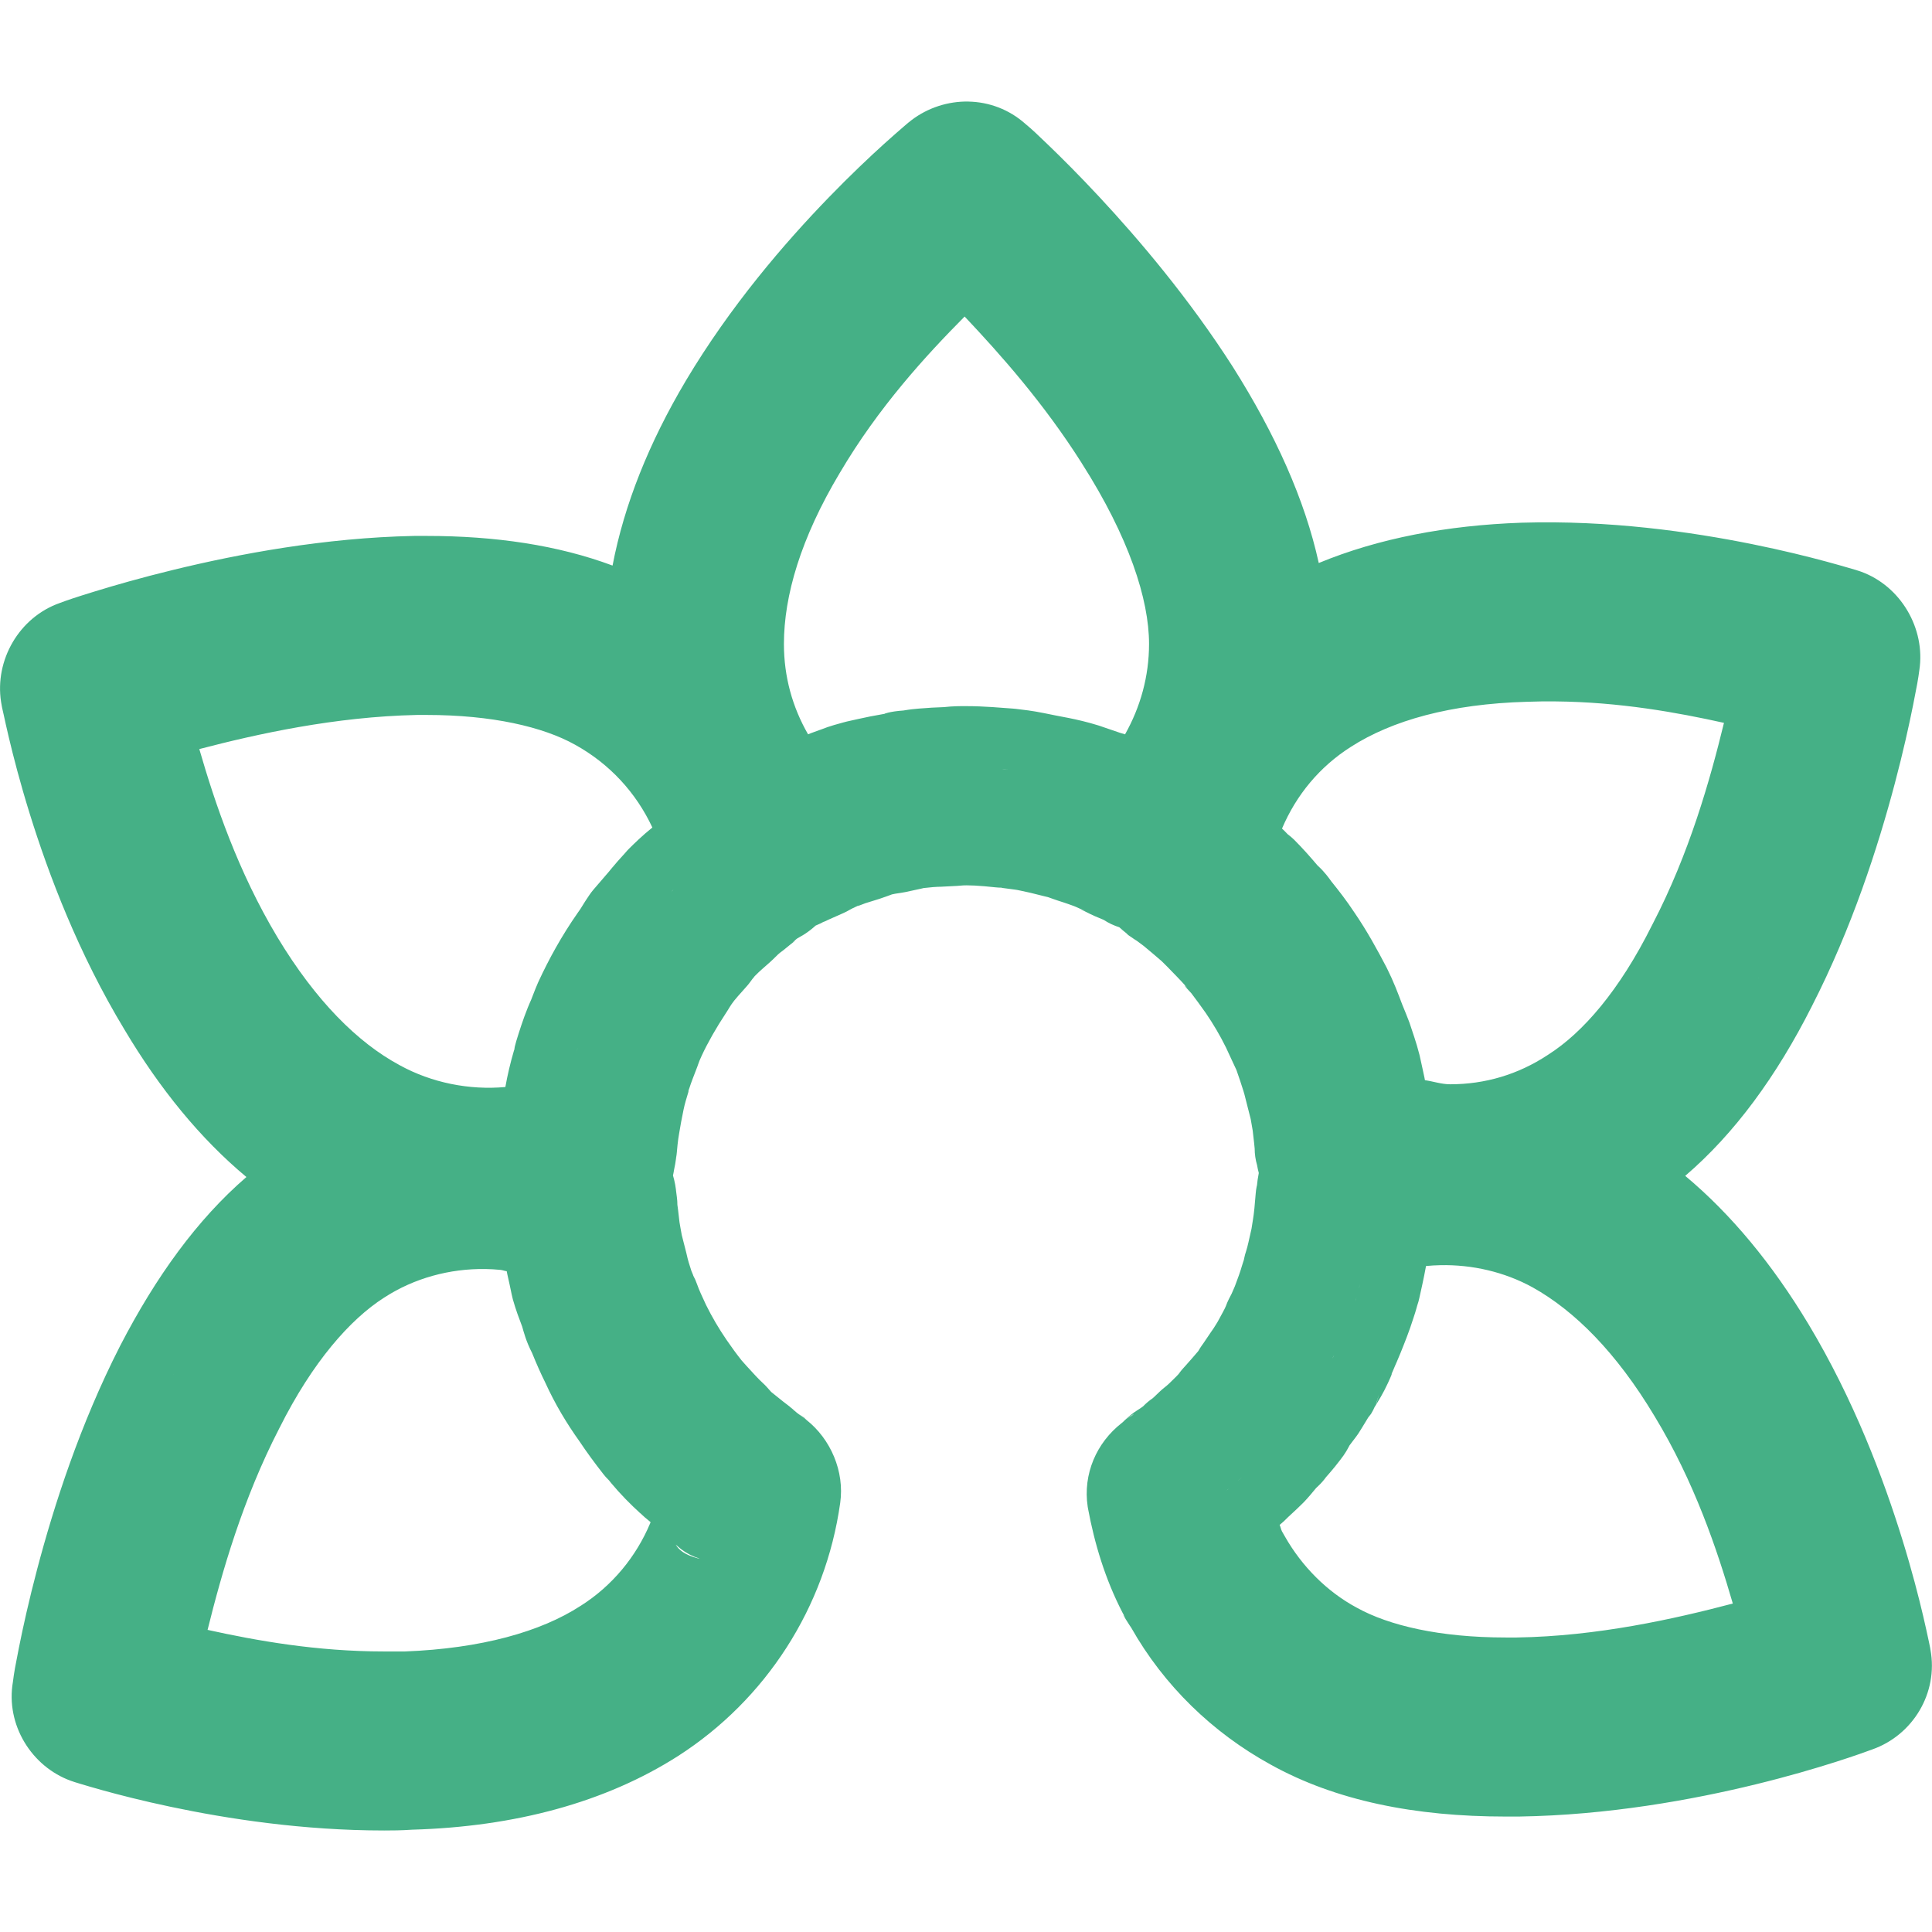
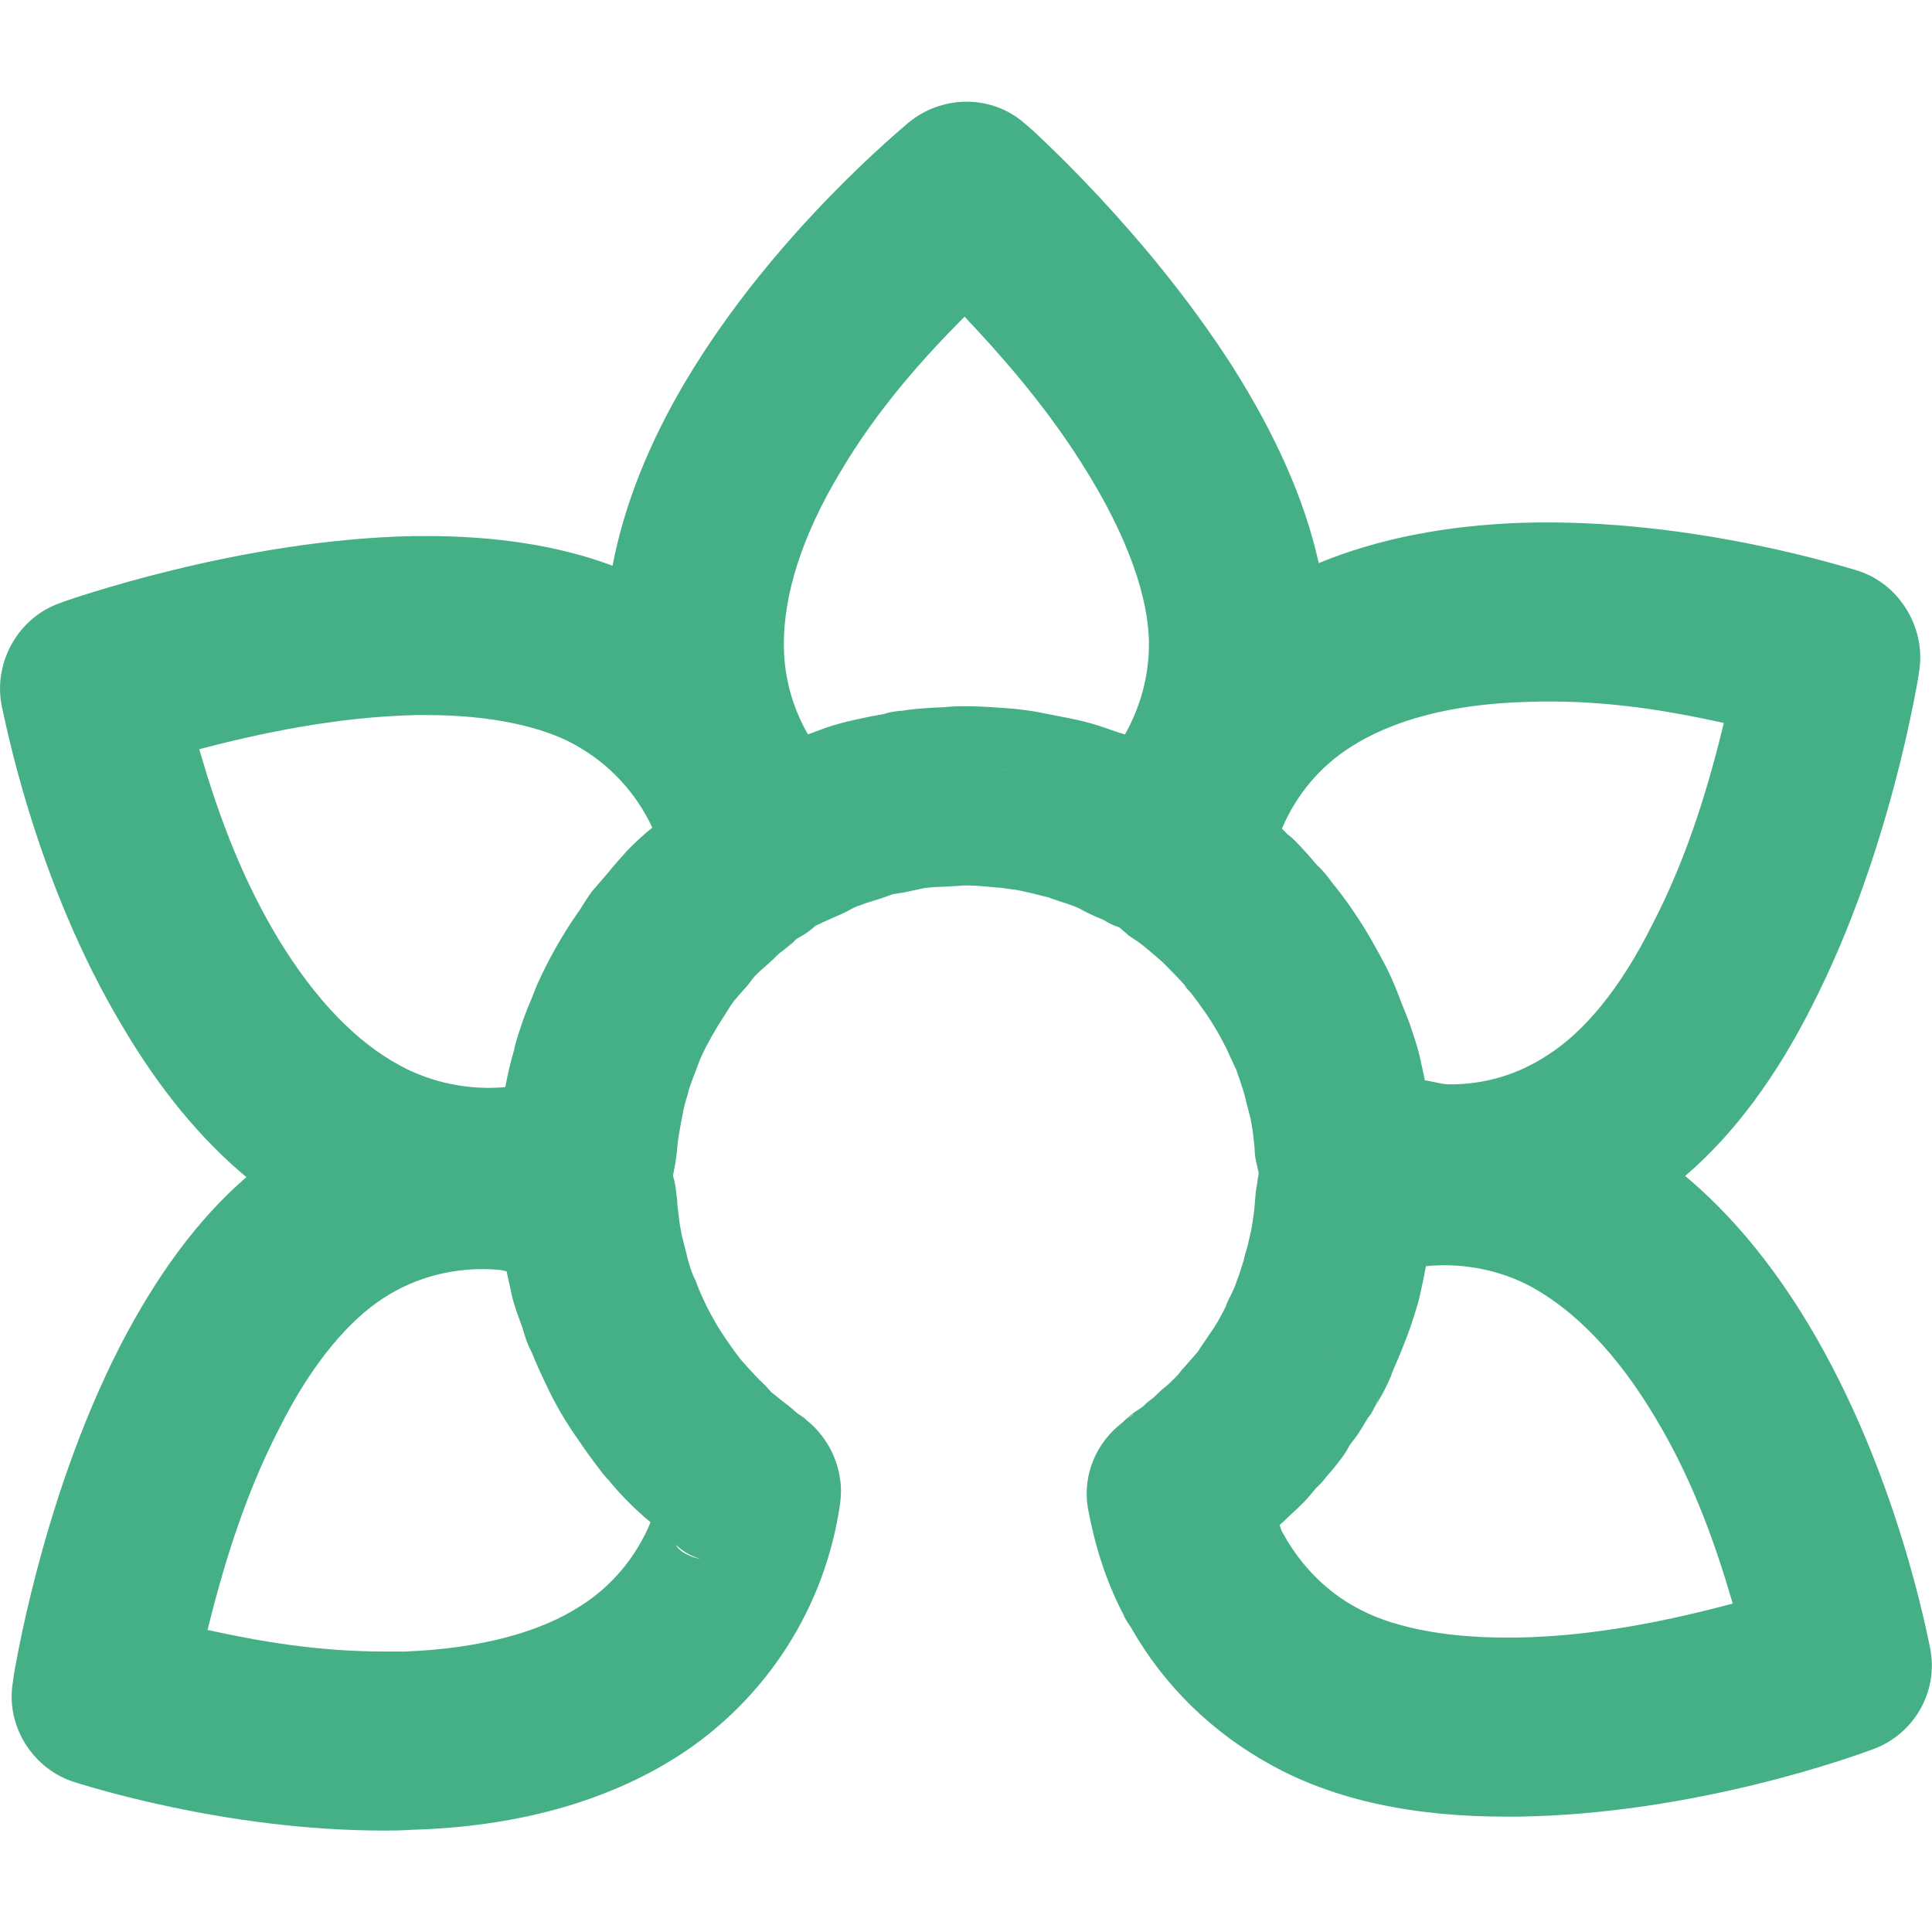
- <svg xmlns="http://www.w3.org/2000/svg" version="1.1" id="svg2" xml:space="preserve" width="250" height="250" viewBox="0 0 250 250">
-   <defs id="defs6" />
-   <g id="g10" transform="matrix(1.333333,0,0,-1.333333,-238.062,580.5582)">
-     <path style="color:#000000;font-style:normal;font-variant:normal;font-weight:normal;font-stretch:normal;font-size:medium;line-height:normal;font-family:sans-serif;font-variant-ligatures:normal;font-variant-position:normal;font-variant-caps:normal;font-variant-numeric:normal;font-variant-alternates:normal;font-feature-settings:normal;text-indent:0;text-align:start;text-decoration:none;text-decoration-line:none;text-decoration-style:solid;text-decoration-color:#000000;letter-spacing:normal;word-spacing:normal;text-transform:none;writing-mode:lr-tb;direction:ltr;text-orientation:mixed;dominant-baseline:auto;baseline-shift:baseline;text-anchor:start;white-space:normal;shape-padding:0;clip-rule:nonzero;display:inline;overflow:visible;visibility:visible;opacity:1;isolation:auto;mix-blend-mode:normal;color-interpolation:sRGB;color-interpolation-filters:linearRGB;solid-color:#000000;solid-opacity:1;vector-effect:none;fill:#45b086;fill-opacity:1;fill-rule:nonzero;stroke:none;stroke-width:11.525;stroke-linecap:butt;stroke-linejoin:round;stroke-miterlimit:4;stroke-dasharray:none;stroke-dashoffset:0;stroke-opacity:1;color-rendering:auto;image-rendering:auto;shape-rendering:auto;text-rendering:auto;enable-background:accumulate" d="m 272.557,425.563 c -1.98,0.041 -3.959,-0.589 -5.566,-1.816 a 5.763,5.763 0 0 1 -0.295,-0.24 c 0.452,0.395 -0.946,-0.785 -2.337,-2.042 -1.39,-1.257 -3.269,-3.025 -5.397,-5.223 -4.257,-4.397 -9.52,-10.496 -13.86,-17.779 a 5.763,5.763 0 0 1 -0.004,-0.009 c -3.572,-6.011 -5.974,-12.019 -7.103,-17.923 -5.316,1.983 -11.378,2.876 -18.058,2.876 h -1.128 a 5.763,5.763 0 0 1 -0.121,-10e-4 c -8.643,-0.178 -16.962,-1.745 -23.28,-3.282 -3.159,-0.768 -5.814,-1.533 -7.738,-2.127 -1.846,-0.57 -2.604,-0.828 -3.316,-1.097 -3.965,-1.394 -6.335,-5.561 -5.703,-9.606 a 5.763,5.763 0 0 1 0.115,-0.564 c -0.192,0.736 0.018,-0.111 0.133,-0.648 0.115,-0.54 0.282,-1.296 0.502,-2.223 0.44,-1.855 1.096,-4.401 2.019,-7.376 1.845,-5.943 4.739,-13.603 9.205,-20.985 3.411,-5.733 7.354,-10.575 11.836,-14.309 -4.761,-4.105 -8.778,-9.656 -12.263,-16.399 a 5.763,5.763 0 0 1 -0.012,-0.025 c -3.877,-7.592 -6.409,-15.481 -8.03,-21.624 -0.811,-3.071 -1.39,-5.704 -1.775,-7.637 -0.351,-1.764 -0.462,-2.357 -0.58,-3.304 -0.723,-4.15 1.798,-8.238 5.654,-9.619 a 5.763,5.763 0 0 1 0.299,-0.099 c -0.46,0.137 1.072,-0.344 2.71,-0.798 1.638,-0.454 3.91,-1.038 6.645,-1.615 5.471,-1.155 12.798,-2.298 20.725,-2.298 0.754,0 1.681,0.005 2.71,0.077 9.974,0.284 18.765,2.65 25.81,7.151 a 5.763,5.763 0 0 1 0.015,0.009 c 8.51,5.471 14.293,14.402 15.719,24.552 0.435,3.063 -0.929,6.2 -3.273,8.053 -0.006,0.006 -0.593,0.424 -0.925,0.695 0.067,-0.063 -0.058,0.057 0.053,-0.056 a 5.763,5.763 0 0 1 -0.078,0.074 c -0.158,0.126 -0.19,0.178 -0.341,0.283 -0.012,0.011 -0.025,0.022 -0.033,0.029 l 0.109,-0.068 a 5.763,5.763 0 0 1 -0.336,0.268 c -0.059,0.05 -0.027,0.032 -0.108,0.096 -0.127,0.1 -0.397,0.298 -0.618,0.474 -0.354,0.289 -0.732,0.593 -1.145,0.92 l -0.404,0.453 a 5.763,5.763 0 0 1 -0.407,0.412 c -0.417,0.38 -0.933,0.948 -1.615,1.696 -0.008,0.009 -0.011,0.012 -0.019,0.021 l -0.44,0.496 c -0.504,0.636 -0.98,1.292 -1.466,2 v 10e-4 c -0.728,1.062 -1.378,2.167 -1.974,3.368 -0.402,0.866 -0.679,1.453 -0.861,1.98 a 5.763,5.763 0 0 1 -0.398,0.9 c 0.068,-0.122 -0.068,0.194 -0.165,0.428 -0.193,0.566 -0.365,1.17 -0.425,1.463 a 5.763,5.763 0 0 1 -0.063,0.27 c -0.148,0.586 -0.296,1.166 -0.447,1.754 -0.097,0.559 -0.2,1.087 -0.218,1.236 -0.111,1.046 -0.204,1.69 -0.204,1.689 a 5.763,5.763 0 0 1 -0.05,0.742 l -0.083,0.637 0.034,-0.322 c -0.045,0.611 -0.157,1.209 -0.327,1.786 0.031,0.174 0.076,0.343 0.097,0.521 0.188,0.845 0.246,1.538 0.246,1.682 l -0.022,-0.49 c 0.082,0.962 0.164,1.761 0.254,2.241 a 5.763,5.763 0 0 1 0.025,0.153 c 0.078,0.489 0.13,0.794 0.186,1.075 a 5.763,5.763 0 0 1 0.013,0.065 c 0.165,0.882 0.302,1.544 0.425,1.95 l -0.007,-0.021 c 0.291,0.947 0.395,1.321 0.232,0.912 a 5.763,5.763 0 0 1 0.153,0.432 c 0.146,0.47 0.424,1.168 0.76,2.043 a 5.763,5.763 0 0 1 0.08,0.229 c 0.088,0.261 0.145,0.398 0.33,0.804 l 0.004,0.009 c 0.584,1.262 1.403,2.708 2.378,4.183 a 5.763,5.763 0 0 1 0.093,0.143 l 0.243,0.394 a 5.763,5.763 0 0 1 0.029,0.047 c 0.111,0.183 0.179,0.278 0.401,0.574 a 5.763,5.763 0 0 1 0.018,0.024 c 0.129,0.173 0.494,0.579 1.193,1.364 a 5.763,5.763 0 0 1 0.335,0.412 l 0.243,0.33 c 0.071,0.083 0.29,0.333 0.165,0.217 a 5.763,5.763 0 0 1 0.245,0.239 c 0.256,0.267 0.677,0.625 1.342,1.215 a 5.763,5.763 0 0 1 0.251,0.235 c 0.472,0.472 0.593,0.579 0.681,0.642 a 5.763,5.763 0 0 1 0.353,0.267 c 0.551,0.456 0.91,0.745 1.127,0.885 l -0.279,-0.158 c 0.201,0.134 0.252,0.234 0.456,0.382 0.252,0.152 0.759,0.437 0.484,0.277 a 5.763,5.763 0 0 1 0.283,0.176 c 0.364,0.241 0.705,0.508 1.022,0.798 0.303,0.126 0.602,0.264 0.889,0.426 l -0.099,-0.055 c -0.113,-0.061 0.058,0.009 0.484,0.214 l 0.019,0.009 1.416,0.628 a 5.763,5.763 0 0 1 0.628,0.326 c 0.071,0.043 0.349,0.188 0.833,0.406 a 5.763,5.763 0 0 1 0.161,0.077 c -0.497,-0.243 -0.191,-0.133 0.494,0.14 l 1.339,0.416 a 5.763,5.763 0 0 1 0.119,0.04 c 0.563,0.189 0.854,0.302 1.131,0.403 0.162,0.038 0.403,0.086 0.875,0.15 a 5.763,5.763 0 0 1 0.443,0.078 l 1.521,0.33 a 5.763,5.763 0 0 1 0.246,0.059 5.763,5.763 0 0 1 0.106,0.009 c 0.652,0.07 1.061,0.108 1.235,0.108 a 5.763,5.763 0 0 1 0.296,0.007 l 1.602,0.083 a 5.763,5.763 0 0 1 0.326,0.026 c 0.676,0.073 1.89,-0.002 3.387,-0.165 a 5.763,5.763 0 0 1 0.624,-0.034 c -0.174,0 0.205,-0.049 1.192,-0.177 a 5.763,5.763 0 0 1 0.078,-0.01 c 0.227,-0.026 0.666,-0.127 1.491,-0.307 0.654,-0.167 1.257,-0.31 1.758,-0.437 0.076,-0.019 0.556,-0.217 1.624,-0.55 l -0.118,0.037 0.432,-0.146 c 0.48,-0.169 0.673,-0.243 0.735,-0.274 a 5.763,5.763 0 0 1 0.934,-0.375 c -0.832,0.25 -0.456,0.153 0.454,-0.317 a 5.763,5.763 0 0 1 0.417,-0.195 l 0.892,-0.375 a 5.763,5.763 0 0 1 0.715,-0.403 c 0.271,-0.128 0.541,-0.227 0.811,-0.323 0.21,-0.195 0.428,-0.384 0.661,-0.562 0.072,-0.055 0.116,-0.13 0.19,-0.183 a 5.763,5.763 0 0 1 0.168,-0.117 l 0.103,-0.069 c 0.195,-0.142 0.384,-0.263 0.575,-0.382 l 0.645,-0.481 c 0.5,-0.401 1.107,-0.934 1.755,-1.485 l 0.589,-0.586 c 0.67,-0.694 1.229,-1.253 1.698,-1.783 a 5.763,5.763 0 0 1 0.215,-0.235 c -0.454,0.459 -0.346,0.241 0.373,-0.507 0.432,-0.557 0.877,-1.184 1.403,-1.919 0.735,-1.078 1.388,-2.181 1.971,-3.368 0.394,-0.875 0.739,-1.574 1.006,-2.164 0.134,-0.391 0.268,-0.772 0.389,-1.133 a 5.763,5.763 0 0 1 0.007,-0.029 c 0.216,-0.632 0.382,-1.172 0.476,-1.583 a 5.763,5.763 0 0 1 0.019,-0.077 c 0.167,-0.679 0.332,-1.319 0.494,-1.941 0.083,-0.436 0.185,-1.073 0.192,-1.102 0.101,-0.932 0.193,-1.616 0.193,-1.76 a 5.763,5.763 0 0 1 0.232,-1.605 c 0.04,-0.262 0.106,-0.513 0.168,-0.767 -0.085,-0.432 -0.152,-0.882 -0.195,-1.359 0.005,-4e-4 0.011,0.162 0.012,0.171 0.006,0.039 0.004,0.017 -10e-4,-0.009 -0.009,-0.051 -0.022,-0.114 -0.022,-0.114 a 5.763,5.763 0 0 1 -0.096,-0.701 c -0.078,-1.018 -0.161,-1.909 -0.263,-2.503 a 5.763,5.763 0 0 1 -0.012,-0.075 l -0.13,-0.823 c -0.23,-1.007 -0.378,-1.737 -0.516,-2.146 a 5.763,5.763 0 0 1 -0.192,-0.707 c -0.046,-0.227 -0.022,-0.145 -0.097,-0.36 a 5.763,5.763 0 0 1 -0.117,-0.367 c -0.149,-0.535 -0.407,-1.247 -0.696,-2.006 -0.038,-0.089 -0.181,-0.419 -0.308,-0.71 l -0.266,-0.516 a 5.763,5.763 0 0 1 -0.298,-0.699 5.763,5.763 0 0 1 -0.109,-0.236 c -0.034,-0.08 -0.284,-0.539 -0.683,-1.273 l -0.111,-0.181 c -0.275,-0.439 -0.3,-0.488 -0.385,-0.603 a 5.763,5.763 0 0 1 -0.137,-0.193 l -0.802,-1.187 0.143,0.202 c -0.409,-0.553 -0.506,-0.741 -0.592,-0.888 -0.396,-0.46 -0.756,-0.889 -1.218,-1.398 l -0.202,-0.223 a 5.763,5.763 0 0 1 -0.643,-0.842 c 0.231,0.369 0.254,0.322 -0.071,-0.003 -0.574,-0.574 -0.819,-0.815 -1.145,-1.068 a 5.763,5.763 0 0 1 -0.456,-0.394 c -0.592,-0.569 -0.673,-0.641 -0.701,-0.659 a 5.763,5.763 0 0 1 -0.916,-0.774 c 0.035,0.037 -0.078,-0.081 -0.577,-0.391 a 5.763,5.763 0 0 1 -0.643,-0.466 l -0.472,-0.394 0.801,0.518 c -0.054,-0.051 -0.098,-0.1 -0.207,-0.177 a 5.763,5.763 0 0 1 -0.537,-0.316 c -0.153,-0.103 -0.256,-0.251 -0.401,-0.363 -0.027,-0.029 -0.236,-0.167 -0.245,-0.176 -0.011,-0.011 0.209,0.14 0.227,0.161 -2.486,-1.923 -3.796,-4.987 -3.328,-8.122 a 5.763,5.763 0 0 1 0.035,-0.207 c 0.633,-3.392 1.659,-6.835 3.357,-10.112 a 5.763,5.763 0 0 1 0.291,-0.497 c -0.376,0.575 -0.245,0.247 0.401,-0.735 a 5.763,5.763 0 0 1 0.131,-0.19 c 3.189,-5.64 7.909,-10.206 13.528,-13.295 6.333,-3.522 14.051,-5.051 22.811,-5.051 h 1.208 a 5.763,5.763 0 0 1 0.09,0 c 17.263,0.267 32.704,5.924 34.283,6.51 3.962,1.393 6.424,5.487 5.659,9.669 a 5.763,5.763 0 0 1 -0.043,0.214 c 0.162,-0.727 -0.229,1.203 -0.665,3.062 -0.437,1.859 -1.089,4.406 -2.008,7.38 -1.837,5.948 -4.714,13.613 -9.153,21 a 5.763,5.763 0 0 1 -0.003,0.003 c -3.461,5.747 -7.439,10.587 -11.931,14.341 4.784,4.097 8.858,9.661 12.286,16.453 l 0.004,0.01 c 3.888,7.591 6.426,15.479 8.05,21.612 0.812,3.068 1.391,5.694 1.776,7.616 0.37,1.848 0.493,2.516 0.606,3.388 0.614,4.034 -1.804,8.163 -5.664,9.56 a 5.763,5.763 0 0 1 -0.507,0.158 c 0.563,-0.147 -0.167,0.053 -0.686,0.207 -0.519,0.153 -1.244,0.361 -2.14,0.603 -1.792,0.485 -4.274,1.105 -7.25,1.705 -5.953,1.2 -13.875,2.332 -22.324,2.077 a 5.763,5.763 0 0 1 -0.028,0 c -7.263,-0.255 -13.885,-1.517 -19.687,-3.912 -1.351,6.152 -4.209,12.493 -8.328,19.017 a 5.763,5.763 0 0 1 -0.018,0.029 c -4.24,6.625 -9.091,12.339 -12.971,16.504 -1.94,2.082 -3.638,3.775 -4.897,4.986 -1.173,1.128 -1.543,1.484 -2.235,2.062 -1.601,1.434 -3.567,2.143 -5.536,2.183 z M 256.814,297.613 c -0.089,0.071 -0.154,0.171 -0.246,0.237 a 5.763,5.763 0 0 1 -0.236,0.162 l -0.245,0.161 z m 15.348,107.087 c 3.501,-3.704 7.686,-8.424 11.35,-14.202 a 5.763,5.763 0 0 1 0.007,-0.016 c 4.595,-7.198 6.542,-13.238 6.542,-17.557 0,-3.151 -0.842,-6.132 -2.329,-8.774 a 5.763,5.763 0 0 1 -0.052,0.018 l -0.422,0.125 c -0.676,0.23 -1.364,0.466 -2.006,0.686 a 5.763,5.763 0 0 1 -0.156,0.05 c -1.043,0.323 -1.997,0.541 -2.885,0.72 a 5.763,5.763 0 0 1 -0.106,0.019 c -0.705,0.128 -1.461,0.285 -2.269,0.448 l -0.009,0.001 c -1.09,0.224 -2.015,0.327 -2.735,0.41 a 5.763,5.763 0 0 1 -0.266,0.024 c -1.073,0.073 -2.685,0.237 -4.577,0.237 -0.483,0 -1.207,0.005 -2.102,-0.096 l -1.186,-0.052 a 5.763,5.763 0 0 1 -0.341,-0.026 c -0.392,-0.041 -1.215,-0.046 -2.401,-0.251 -1.309,-0.083 -2,-0.354 -1.783,-0.313 l -1.304,-0.239 a 5.763,5.763 0 0 1 -0.118,-0.021 c -0.789,-0.161 -1.543,-0.33 -2.281,-0.496 a 5.763,5.763 0 0 1 -0.384,-0.1 c -0.38,-0.113 -1.182,-0.297 -2.254,-0.724 l 0.165,0.063 -1.295,-0.472 0.263,0.086 c -0.037,-0.011 -0.213,-0.084 -0.26,-0.096 -0.002,0.003 -0.002,0.007 -0.004,0.01 -1.509,2.626 -2.338,5.575 -2.338,8.761 0,4.687 1.638,10.266 5.418,16.595 a 5.763,5.763 0 0 1 0.019,0.029 c 3.732,6.335 8.322,11.344 12.099,15.151 z m 57.357,-37.353 c 6.236,-0.059 11.838,-1.082 16.338,-2.081 -1.346,-5.534 -3.367,-12.682 -6.917,-19.513 a 5.763,5.763 0 0 1 -0.046,-0.088 c -3.186,-6.397 -6.738,-10.467 -10.097,-12.603 a 5.763,5.763 0 0 1 -0.071,-0.047 c -2.853,-1.875 -6.048,-2.825 -9.435,-2.825 -0.851,0 -1.636,0.281 -2.455,0.397 -0.026,0.11 -0.021,0.132 -0.052,0.251 l 0.052,-0.218 c -0.152,0.696 -0.319,1.51 -0.504,2.319 a 5.763,5.763 0 0 1 -0.032,0.133 c -0.331,1.301 -0.707,2.28 -0.872,2.82 a 5.763,5.763 0 0 1 -0.183,0.513 c -0.12,0.291 -0.322,0.851 -0.624,1.555 -0.4,1.071 -0.844,2.236 -1.459,3.465 a 5.763,5.763 0 0 1 -0.047,0.096 c -0.905,1.73 -1.893,3.548 -3.151,5.38 -0.723,1.095 -1.485,2.079 -2.214,2.98 -0.225,0.313 -0.626,0.895 -1.344,1.552 -0.685,0.809 -1.415,1.64 -2.264,2.49 a 5.763,5.763 0 0 1 -0.623,0.53 c -0.112,0.117 -0.168,0.178 -0.333,0.344 a 5.763,5.763 0 0 1 -0.221,0.208 c 1.384,3.263 3.653,6.006 6.679,7.929 a 5.763,5.763 0 0 1 0.018,0.012 c 3.985,2.553 9.648,4.158 17.095,4.366 a 5.763,5.763 0 0 1 0.052,0.001 c 0.915,0.034 1.819,0.045 2.71,0.037 z m -110.533,-1.314 h 0.95 c 6.379,0 11.321,-1.161 14.407,-2.882 a 5.763,5.763 0 0 1 0.018,-0.01 c 3.359,-1.857 5.918,-4.658 7.491,-8.019 0.002,-0.004 0.004,-0.009 0.006,-0.013 -0.985,-0.793 -1.776,-1.569 -2.278,-2.07 a 5.763,5.763 0 0 1 -0.361,-0.397 c -0.199,-0.24 -0.593,-0.63 -1.211,-1.375 a 5.763,5.763 0 0 1 -0.009,-0.007 l -0.389,-0.472 c -0.454,-0.53 -0.981,-1.136 -1.465,-1.704 a 5.763,5.763 0 0 1 -0.412,-0.544 c -0.218,-0.328 -0.522,-0.772 -0.867,-1.351 l -0.26,-0.37 a 5.763,5.763 0 0 1 -0.007,-0.012 c -1.528,-2.185 -2.784,-4.469 -3.791,-6.65 a 5.763,5.763 0 0 1 -0.059,-0.131 c -0.341,-0.79 -0.522,-1.316 -0.679,-1.698 l 0.1,0.229 c -0.583,-1.263 -0.965,-2.431 -1.294,-3.45 -0.368,-1.128 -0.468,-1.681 -0.367,-1.394 a 5.763,5.763 0 0 1 -0.091,-0.28 c -0.344,-1.173 -0.619,-2.346 -0.826,-3.508 -3.48,-0.319 -7.148,0.405 -10.256,2.115 a 5.763,5.763 0 0 1 -0.041,0.024 c -4.031,2.174 -8.104,6.218 -11.824,12.395 -3.848,6.419 -6.066,13.027 -7.582,18.263 5.645,1.471 13.164,3.139 21.098,3.31 z m 56.792,-5.237 0.624,-0.033 c -0.107,0.012 -0.299,-4.8e-4 -0.41,0.012 -0.112,0.003 -0.095,0.021 -0.214,0.021 z m 2.592,-0.263 0.081,-0.01 c -0.007,8.8e-4 -0.056,0.005 -0.063,0.006 -0.008,9.4e-4 -0.01,0.003 -0.018,0.004 z m -34.47,-11.45 c -0.047,-0.043 -0.029,-0.042 -0.074,-0.084 -0.069,-0.07 -0.099,-0.081 -0.17,-0.155 z m 105.311,-8.557 -0.043,-0.088 c 0.01,0.019 0.015,0.037 0.025,0.056 0.006,0.011 0.012,0.021 0.018,0.033 z M 234.61,333.706 c -0.018,-0.046 -0.004,-0.022 -0.021,-0.066 -0.047,-0.142 -0.086,-0.216 -0.133,-0.366 z m 83.715,-21.073 c 3.105,0.066 6.229,-0.656 8.939,-2.14 4.09,-2.273 8.152,-6.333 11.848,-12.5 a 5.763,5.763 0 0 1 0.015,-0.025 c 3.85,-6.347 6.069,-12.941 7.588,-18.172 -5.657,-1.491 -13.157,-3.179 -20.973,-3.295 h -1.072 c -6.397,0 -11.318,1.156 -14.438,2.887 a 5.763,5.763 0 0 1 -0.058,0.031 c -2.822,1.523 -5.274,3.966 -6.936,6.899 a 5.763,5.763 0 0 1 -0.012,0.022 l -0.266,0.463 c -0.104,0.212 -0.13,0.417 -0.224,0.625 0.153,0.143 0.289,0.23 0.444,0.385 a 5.763,5.763 0 0 1 0.063,0.065 c 0.385,0.397 0.979,0.895 1.785,1.701 a 5.763,5.763 0 0 1 0.103,0.105 c 0.392,0.412 0.769,0.87 1.148,1.328 l 0.242,0.23 a 5.763,5.763 0 0 1 0.711,0.816 c 0.069,0.096 0.608,0.655 1.37,1.658 0.535,0.681 0.711,1.051 0.919,1.434 l 0.656,0.867 a 5.763,5.763 0 0 1 0.195,0.274 c 0.092,0.137 0.533,0.851 0.913,1.484 0.014,0.059 0.282,0.36 0.319,0.423 0.122,0.21 0.212,0.379 0.212,0.379 a 5.763,5.763 0 0 1 0.124,0.268 c 0.363,0.588 0.829,1.313 1.305,2.351 0.418,0.906 0.484,1.139 0.299,0.773 a 5.763,5.763 0 0 1 0.156,0.342 l 0.165,0.389 a 5.763,5.763 0 0 1 0.068,0.164 c 0.028,0.072 0.25,0.539 0.527,1.235 0.403,1.002 0.852,2.109 1.261,3.409 0.245,0.726 0.354,1.175 0.373,1.229 a 5.763,5.763 0 0 1 0.195,0.693 c 0.134,0.625 0.42,1.823 0.651,3.117 0.019,0.002 0.037,0.008 0.056,0.01 0.442,0.042 0.884,0.066 1.328,0.075 z m -92.687,-0.372 c 0.489,-0.007 0.978,-0.035 1.463,-0.083 v 0.001 c 0.213,-0.021 0.412,-0.106 0.624,-0.134 0.031,-0.147 0.015,-0.111 0.053,-0.276 0.166,-0.74 0.316,-1.406 0.432,-1.996 a 5.763,5.763 0 0 1 0.106,-0.447 c 0.29,-1.031 0.615,-1.883 0.909,-2.658 0.152,-0.509 0.349,-1.364 0.965,-2.567 0.416,-1.03 0.853,-2.013 1.266,-2.843 0.965,-2.123 2.112,-4.019 3.322,-5.71 0.731,-1.096 1.503,-2.14 2.323,-3.189 a 5.763,5.763 0 0 1 0.466,-0.528 c 0.244,-0.244 0.292,-0.436 -0.161,0.28 a 5.763,5.763 0 0 1 0.445,-0.614 c 0.918,-1.099 1.885,-2.079 2.85,-2.953 l -0.065,0.08 c 0.334,-0.346 0.685,-0.631 1.047,-0.925 -0.014,-0.034 -0.02,-0.071 -0.034,-0.105 -1.364,-3.255 -3.685,-6.073 -6.71,-7.995 a 5.763,5.763 0 0 1 -0.052,-0.032 c -3.842,-2.5 -9.618,-4.137 -17.051,-4.422 h -2.003 c -6.571,0 -12.412,1.053 -17.141,2.095 1.382,5.559 3.402,12.661 6.957,19.557 a 5.763,5.763 0 0 1 0.029,0.056 c 3.203,6.388 6.835,10.513 10.138,12.625 a 5.763,5.763 0 0 1 0.04,0.024 c 2.884,1.875 6.355,2.809 9.78,2.758 z m 84.965,-1.224 -0.19,-0.708 c 0.031,0.092 0.024,0.123 0.053,0.212 0.04,0.165 0.106,0.341 0.137,0.496 z m -0.407,-1.53 -0.117,-0.369 c 0.016,0.046 0.024,0.097 0.04,0.145 0.025,0.087 0.052,0.136 0.077,0.224 z m -2.177,-5.597 -0.148,-0.32 c -0.001,-0.003 0.048,0.127 0.052,0.134 0.036,0.08 0.06,0.101 0.096,0.186 z m -112.611,-1.835 c -0.004,-0.008 -0.006,-0.016 -0.01,-0.024 -0.006,-0.012 -0.015,-0.021 -0.021,-0.033 z m 116.938,-2.018 c -0.098,-0.498 -0.199,-0.815 -0.285,-0.95 a 5.763,5.763 0 0 1 0.285,0.95 z m -57.081,-1.282 0.217,-0.131 c 0.012,-0.011 0.018,-0.015 0.033,-0.028 -0.066,0.045 -0.084,0.068 -0.249,0.159 z m 43.833,-6.715 -0.456,-0.395 c 0.05,0.039 0.069,0.067 0.118,0.106 0.075,0.074 0.278,0.232 0.338,0.289 z m -1.292,-1.109 -0.214,-0.181 c 0.035,0.031 0.057,0.057 0.097,0.091 0.041,0.041 0.076,0.048 0.117,0.09 z m -57.264,-2.258 0.224,-0.224 -0.046,0.056 z m 3.587,-3.183 c 0.198,-0.158 0.304,-0.273 0.519,-0.437 a 5.763,5.763 0 0 1 1.752,-0.903 c -0.003,-0.007 -0.007,-0.014 -0.01,-0.021 -1.471,0.373 -1.988,0.905 -2.261,1.36 z m -2.955,-15.601 -0.053,-0.037 c 0.01,0.006 0.018,0.016 0.028,0.022 0.008,0.005 0.017,0.009 0.025,0.015 z m 63.468,-0.6 c 0.008,-0.004 0.017,-0.007 0.025,-0.012 0.011,-0.006 0.02,-0.013 0.031,-0.019 z" id="path24" />
+ <svg xmlns="http://www.w3.org/2000/svg" xml:space="preserve" height="250" viewBox="0 0 250 250" width="250" version="1.1">
+   <g transform="matrix(1.3333 0 0 -1.3333 -238.06 580.56)">
+     <path style="color-rendering:auto;text-decoration-color:#000000;color:#000000;font-variant-numeric:normal;shape-rendering:auto;font-variant-ligatures:normal;text-decoration-line:none;font-variant-position:normal;mix-blend-mode:normal;solid-color:#000000;font-feature-settings:normal;shape-padding:0;font-variant-alternates:normal;text-indent:0;dominant-baseline:auto;font-variant-caps:normal;image-rendering:auto;white-space:normal;text-decoration-style:solid;text-orientation:mixed;isolation:auto;text-transform:none" d="m272.56 425.56c-1.98 0.041-3.959-0.589-5.566-1.816a5.763 5.763 0 0 1 -0.295 -0.24c0.452 0.395-0.946-0.785-2.337-2.042-1.39-1.257-3.269-3.025-5.397-5.223-4.257-4.397-9.52-10.496-13.86-17.779a5.763 5.763 0 0 1 -0.004 -0.009c-3.572-6.011-5.974-12.019-7.103-17.923-5.316 1.983-11.378 2.877-18.058 2.877h-1.129a5.763 5.763 0 0 1 -0.121 -0.001c-8.643-0.178-16.962-1.745-23.28-3.282-3.159-0.768-5.814-1.533-7.738-2.127-1.846-0.57-2.604-0.828-3.316-1.097-3.965-1.395-6.335-5.561-5.703-9.606a5.763 5.763 0 0 1 0.115 -0.564c-0.192 0.736 0.018-0.111 0.133-0.648 0.115-0.54 0.282-1.296 0.502-2.223 0.44-1.855 1.096-4.401 2.019-7.375 1.845-5.943 4.739-13.603 9.205-20.985 3.411-5.733 7.354-10.575 11.836-14.309-4.761-4.105-8.778-9.656-12.263-16.399a5.763 5.763 0 0 1 -0.012 -0.025c-3.877-7.592-6.409-15.481-8.03-21.624-0.811-3.071-1.39-5.704-1.775-7.637-0.351-1.764-0.462-2.357-0.58-3.304-0.723-4.15 1.798-8.238 5.654-9.619a5.763 5.763 0 0 1 0.299 -0.099c-0.46 0.137 1.072-0.344 2.71-0.798 1.638-0.454 3.91-1.038 6.645-1.615 5.471-1.155 12.798-2.298 20.725-2.298 0.754 0 1.681 0.005 2.71 0.077 9.974 0.284 18.765 2.65 25.81 7.151a5.763 5.763 0 0 1 0.015 0.009c8.511 5.471 14.293 14.402 15.719 24.552 0.435 3.063-0.929 6.2-3.273 8.053-0.006 0.006-0.593 0.424-0.925 0.695 0.067-0.063-0.058 0.057 0.053-0.056a5.763 5.763 0 0 1 -0.078 0.074c-0.158 0.126-0.19 0.178-0.341 0.283-0.012 0.011-0.025 0.022-0.033 0.029l0.109-0.068a5.763 5.763 0 0 1 -0.336 0.268c-0.059 0.05-0.027 0.032-0.108 0.096-0.127 0.1-0.397 0.298-0.618 0.474-0.354 0.289-0.732 0.593-1.145 0.92l-0.404 0.453a5.763 5.763 0 0 1 -0.407 0.412c-0.417 0.38-0.933 0.948-1.615 1.696-0.008 0.009-0.011 0.012-0.019 0.021l-0.44 0.496c-0.504 0.636-0.98 1.292-1.466 2v0.001c-0.728 1.062-1.378 2.167-1.974 3.368-0.402 0.866-0.679 1.453-0.861 1.98a5.763 5.763 0 0 1 -0.398 0.9c0.068-0.122-0.068 0.194-0.165 0.428-0.193 0.566-0.365 1.17-0.425 1.463a5.763 5.763 0 0 1 -0.063 0.27c-0.148 0.586-0.296 1.167-0.447 1.754-0.097 0.559-0.2 1.087-0.218 1.236-0.111 1.046-0.204 1.69-0.204 1.689a5.763 5.763 0 0 1 -0.05 0.742l-0.083 0.637 0.034-0.322c-0.045 0.611-0.157 1.209-0.327 1.786 0.031 0.174 0.076 0.343 0.097 0.521 0.188 0.845 0.246 1.538 0.246 1.682l-0.022-0.49c0.082 0.962 0.164 1.761 0.254 2.241a5.763 5.763 0 0 1 0.025 0.153c0.078 0.489 0.13 0.794 0.186 1.075a5.763 5.763 0 0 1 0.013 0.065c0.165 0.882 0.302 1.544 0.425 1.95l-0.007-0.021c0.291 0.947 0.395 1.321 0.232 0.912a5.763 5.763 0 0 1 0.153 0.432c0.146 0.47 0.424 1.168 0.76 2.043a5.763 5.763 0 0 1 0.08 0.229c0.088 0.261 0.145 0.398 0.33 0.804l0.004 0.009c0.584 1.262 1.403 2.708 2.378 4.183a5.763 5.763 0 0 1 0.093 0.143l0.243 0.394a5.763 5.763 0 0 1 0.029 0.047c0.111 0.183 0.179 0.278 0.401 0.574a5.763 5.763 0 0 1 0.018 0.024c0.129 0.173 0.494 0.579 1.193 1.365a5.763 5.763 0 0 1 0.335 0.412l0.243 0.33c0.071 0.083 0.29 0.333 0.165 0.217a5.763 5.763 0 0 1 0.245 0.239c0.256 0.267 0.677 0.625 1.342 1.216a5.763 5.763 0 0 1 0.251 0.235c0.472 0.472 0.593 0.579 0.681 0.642a5.763 5.763 0 0 1 0.353 0.267c0.551 0.456 0.91 0.745 1.127 0.885l-0.279-0.158c0.201 0.134 0.252 0.234 0.456 0.382 0.252 0.152 0.759 0.437 0.484 0.277a5.763 5.763 0 0 1 0.283 0.176c0.364 0.241 0.705 0.508 1.022 0.798 0.303 0.126 0.602 0.264 0.889 0.426l-0.099-0.055c-0.113-0.061 0.058 0.009 0.484 0.214l0.019 0.009 1.416 0.628a5.763 5.763 0 0 1 0.628 0.326c0.071 0.043 0.349 0.188 0.833 0.406a5.763 5.763 0 0 1 0.161 0.077c-0.497-0.243-0.191-0.133 0.494 0.14l1.339 0.416a5.763 5.763 0 0 1 0.119 0.04c0.563 0.189 0.854 0.302 1.131 0.403 0.162 0.038 0.403 0.086 0.875 0.15a5.763 5.763 0 0 1 0.443 0.078l1.521 0.33a5.763 5.763 0 0 1 0.246 0.059 5.763 5.763 0 0 1 0.106 0.009c0.652 0.07 1.061 0.108 1.235 0.108a5.763 5.763 0 0 1 0.296 0.007l1.602 0.083a5.763 5.763 0 0 1 0.326 0.026c0.676 0.073 1.889-0.002 3.387-0.165a5.763 5.763 0 0 1 0.624 -0.034c-0.174 0 0.205-0.049 1.192-0.177a5.763 5.763 0 0 1 0.078 -0.01c0.227-0.026 0.666-0.127 1.491-0.307 0.654-0.167 1.257-0.31 1.758-0.437 0.076-0.019 0.556-0.217 1.624-0.55l-0.118 0.037 0.432-0.146c0.48-0.169 0.673-0.243 0.735-0.274a5.763 5.763 0 0 1 0.934 -0.375c-0.832 0.25-0.456 0.153 0.454-0.317a5.763 5.763 0 0 1 0.417 -0.195l0.892-0.375a5.763 5.763 0 0 1 0.715 -0.403c0.271-0.128 0.541-0.227 0.811-0.323 0.21-0.195 0.428-0.384 0.661-0.562 0.072-0.055 0.116-0.13 0.19-0.183a5.763 5.763 0 0 1 0.168 -0.117l0.103-0.069c0.195-0.142 0.384-0.263 0.575-0.382l0.645-0.481c0.5-0.401 1.107-0.934 1.755-1.485l0.589-0.586c0.67-0.694 1.229-1.253 1.698-1.783a5.763 5.763 0 0 1 0.215 -0.235c-0.454 0.459-0.346 0.241 0.373-0.507 0.432-0.557 0.877-1.184 1.403-1.919 0.735-1.078 1.388-2.181 1.971-3.368 0.394-0.875 0.739-1.574 1.006-2.164 0.134-0.391 0.268-0.772 0.389-1.133a5.763 5.763 0 0 1 0.007 -0.029c0.216-0.632 0.382-1.172 0.476-1.583a5.763 5.763 0 0 1 0.019 -0.077c0.167-0.679 0.332-1.319 0.494-1.941 0.083-0.436 0.185-1.073 0.192-1.102 0.101-0.932 0.193-1.616 0.193-1.76a5.763 5.763 0 0 1 0.232 -1.605c0.04-0.262 0.106-0.513 0.168-0.767-0.085-0.432-0.152-0.882-0.195-1.359 0.005-0 0.011 0.162 0.012 0.171 0.006 0.039 0.004 0.017-0.001-0.009-0.009-0.051-0.022-0.114-0.022-0.114a5.763 5.763 0 0 1 -0.096 -0.701c-0.078-1.018-0.161-1.909-0.263-2.503a5.763 5.763 0 0 1 -0.012 -0.075l-0.13-0.823c-0.23-1.007-0.378-1.738-0.516-2.146a5.763 5.763 0 0 1 -0.192 -0.707c-0.046-0.227-0.022-0.145-0.097-0.36a5.763 5.763 0 0 1 -0.117 -0.367c-0.149-0.535-0.407-1.246-0.696-2.006-0.038-0.089-0.181-0.419-0.308-0.71l-0.266-0.516a5.763 5.763 0 0 1 -0.298 -0.699 5.763 5.763 0 0 1 -0.109 -0.236c-0.034-0.08-0.284-0.539-0.683-1.273l-0.111-0.181c-0.275-0.439-0.3-0.488-0.385-0.603a5.763 5.763 0 0 1 -0.137 -0.193l-0.802-1.188 0.143 0.202c-0.409-0.553-0.506-0.741-0.592-0.888-0.396-0.46-0.756-0.889-1.218-1.398l-0.202-0.223a5.763 5.763 0 0 1 -0.643 -0.842c0.231 0.369 0.254 0.322-0.071-0.003-0.574-0.574-0.819-0.815-1.145-1.068a5.763 5.763 0 0 1 -0.456 -0.394c-0.592-0.569-0.673-0.641-0.701-0.659a5.763 5.763 0 0 1 -0.916 -0.774c0.035 0.037-0.078-0.081-0.577-0.391a5.763 5.763 0 0 1 -0.643 -0.466l-0.472-0.394 0.801 0.518c-0.054-0.051-0.098-0.1-0.207-0.177a5.763 5.763 0 0 1 -0.537 -0.316c-0.153-0.103-0.256-0.251-0.401-0.363-0.027-0.029-0.236-0.167-0.245-0.176-0.011-0.011 0.209 0.14 0.227 0.161-2.486-1.923-3.796-4.987-3.328-8.122a5.763 5.763 0 0 1 0.035 -0.207c0.633-3.392 1.659-6.835 3.357-10.112a5.763 5.763 0 0 1 0.291 -0.497c-0.376 0.575-0.245 0.247 0.401-0.735a5.763 5.763 0 0 1 0.131 -0.19c3.189-5.641 7.909-10.206 13.528-13.295 6.333-3.522 14.051-5.051 22.811-5.051h1.208a5.763 5.763 0 0 1 0.09 0c17.263 0.267 32.704 5.924 34.283 6.51 3.962 1.393 6.424 5.487 5.659 9.669a5.763 5.763 0 0 1 -0.043 0.214c0.162-0.727-0.229 1.203-0.665 3.062s-1.089 4.406-2.008 7.38c-1.837 5.948-4.714 13.613-9.153 21a5.763 5.763 0 0 1 -0.003 0.003c-3.461 5.747-7.439 10.587-11.931 14.341 4.785 4.097 8.858 9.661 12.286 16.453l0.004 0.01c3.888 7.591 6.426 15.479 8.05 21.612 0.812 3.067 1.391 5.694 1.776 7.616 0.37 1.848 0.493 2.517 0.606 3.388 0.614 4.034-1.804 8.163-5.664 9.56a5.763 5.763 0 0 1 -0.507 0.158c0.563-0.147-0.167 0.053-0.686 0.207-0.519 0.153-1.244 0.361-2.14 0.603-1.792 0.485-4.274 1.105-7.25 1.705-5.953 1.2-13.875 2.332-22.324 2.077a5.763 5.763 0 0 1 -0.028 0c-7.263-0.255-13.885-1.517-19.687-3.912-1.351 6.152-4.209 12.493-8.329 19.017a5.763 5.763 0 0 1 -0.018 0.029c-4.24 6.625-9.091 12.339-12.971 16.504-1.94 2.082-3.638 3.775-4.897 4.986-1.173 1.128-1.543 1.484-2.235 2.062-1.601 1.434-3.567 2.143-5.536 2.183zm-15.75-127.95c-0.089 0.071-0.154 0.171-0.246 0.237a5.763 5.763 0 0 1 -0.236 0.162l-0.245 0.161zm15.348 107.09c3.501-3.704 7.686-8.424 11.35-14.202a5.763 5.763 0 0 1 0.007 -0.016c4.595-7.198 6.542-13.238 6.542-17.557 0-3.151-0.842-6.132-2.329-8.774a5.763 5.763 0 0 1 -0.052 0.018l-0.422 0.125c-0.676 0.23-1.364 0.466-2.006 0.686a5.763 5.763 0 0 1 -0.156 0.05c-1.042 0.323-1.997 0.541-2.885 0.72a5.763 5.763 0 0 1 -0.106 0.019c-0.705 0.128-1.461 0.285-2.269 0.448l-0.009 0.001c-1.09 0.224-2.014 0.327-2.735 0.41a5.763 5.763 0 0 1 -0.266 0.024c-1.073 0.073-2.685 0.237-4.577 0.237-0.483 0-1.207 0.005-2.102-0.096l-1.186-0.052a5.763 5.763 0 0 1 -0.341 -0.026c-0.392-0.041-1.215-0.046-2.401-0.251-1.309-0.083-2-0.354-1.783-0.313l-1.304-0.239a5.763 5.763 0 0 1 -0.118 -0.021c-0.789-0.161-1.544-0.33-2.28-0.496a5.763 5.763 0 0 1 -0.384 -0.1c-0.38-0.113-1.182-0.297-2.254-0.724l0.165 0.063-1.295-0.472 0.263 0.086c-0.037-0.011-0.213-0.084-0.26-0.096-0.002 0.003-0.002 0.007-0.004 0.01-1.509 2.626-2.338 5.575-2.338 8.761 0 4.687 1.639 10.266 5.418 16.595a5.763 5.763 0 0 1 0.019 0.029c3.732 6.335 8.322 11.344 12.099 15.151zm57.357-37.353c6.236-0.059 11.838-1.081 16.338-2.081-1.346-5.534-3.367-12.682-6.917-19.513a5.763 5.763 0 0 1 -0.046 -0.088c-3.186-6.397-6.738-10.467-10.097-12.603a5.763 5.763 0 0 1 -0.071 -0.047c-2.853-1.875-6.048-2.825-9.435-2.825-0.851 0-1.636 0.281-2.455 0.397-0.026 0.11-0.021 0.132-0.052 0.251l0.052-0.218c-0.152 0.696-0.319 1.51-0.504 2.319a5.763 5.763 0 0 1 -0.032 0.133c-0.331 1.301-0.707 2.28-0.872 2.82a5.763 5.763 0 0 1 -0.183 0.513c-0.12 0.291-0.322 0.851-0.624 1.555-0.4 1.071-0.844 2.236-1.459 3.465a5.763 5.763 0 0 1 -0.047 0.096c-0.905 1.73-1.893 3.548-3.151 5.38-0.723 1.095-1.485 2.079-2.214 2.98-0.225 0.313-0.626 0.895-1.344 1.552-0.685 0.809-1.415 1.64-2.264 2.49a5.763 5.763 0 0 1 -0.623 0.53c-0.112 0.117-0.168 0.178-0.333 0.344a5.763 5.763 0 0 1 -0.221 0.208c1.384 3.263 3.653 6.006 6.679 7.929a5.763 5.763 0 0 1 0.018 0.012c3.985 2.553 9.648 4.158 17.095 4.366a5.763 5.763 0 0 1 0.052 0.001c0.915 0.034 1.819 0.045 2.71 0.037zm-110.53-1.314h0.95c6.379 0 11.321-1.161 14.407-2.882a5.763 5.763 0 0 1 0.018 -0.01c3.359-1.857 5.918-4.658 7.491-8.019 0.002-0.004 0.004-0.009 0.006-0.013-0.985-0.793-1.776-1.569-2.278-2.07a5.763 5.763 0 0 1 -0.361 -0.397c-0.199-0.24-0.593-0.63-1.211-1.375a5.763 5.763 0 0 1 -0.009 -0.007l-0.389-0.472c-0.454-0.53-0.981-1.136-1.465-1.704a5.763 5.763 0 0 1 -0.412 -0.544c-0.218-0.328-0.522-0.772-0.867-1.351l-0.26-0.37a5.763 5.763 0 0 1 -0.007 -0.012c-1.528-2.185-2.784-4.469-3.791-6.65a5.763 5.763 0 0 1 -0.059 -0.131c-0.341-0.79-0.522-1.316-0.679-1.698l0.1 0.229c-0.583-1.263-0.965-2.431-1.294-3.45-0.368-1.128-0.468-1.681-0.367-1.394a5.763 5.763 0 0 1 -0.091 -0.28c-0.344-1.173-0.619-2.346-0.826-3.508-3.48-0.319-7.148 0.405-10.256 2.115a5.763 5.763 0 0 1 -0.041 0.024c-4.031 2.174-8.104 6.218-11.824 12.395-3.848 6.419-6.066 13.027-7.582 18.263 5.645 1.471 13.164 3.139 21.098 3.31zm56.792-5.237 0.624-0.033c-0.107 0.012-0.299-0-0.41 0.012-0.112 0.003-0.095 0.021-0.214 0.021zm2.592-0.263 0.081-0.01c-0.007 0.001-0.056 0.005-0.063 0.006-0.008 0.001-0.01 0.003-0.018 0.004zm-34.47-11.45c-0.047-0.043-0.029-0.042-0.074-0.084-0.069-0.07-0.099-0.081-0.17-0.155zm105.31-8.557-0.043-0.088c0.01 0.019 0.015 0.037 0.025 0.056 0.006 0.011 0.012 0.021 0.018 0.033zm-114.6-6.82c-0.018-0.046-0.004-0.022-0.021-0.066-0.047-0.142-0.086-0.216-0.133-0.366zm83.715-21.073c3.105 0.066 6.229-0.656 8.939-2.14 4.09-2.273 8.152-6.333 11.848-12.5a5.763 5.763 0 0 1 0.015 -0.025c3.85-6.347 6.069-12.941 7.588-18.172-5.657-1.491-13.157-3.179-20.973-3.295h-1.072c-6.397 0-11.318 1.156-14.438 2.887a5.763 5.763 0 0 1 -0.058 0.031c-2.822 1.523-5.274 3.966-6.936 6.899a5.763 5.763 0 0 1 -0.012 0.022l-0.266 0.463c-0.104 0.212-0.13 0.417-0.224 0.625 0.153 0.143 0.289 0.23 0.444 0.385a5.763 5.763 0 0 1 0.063 0.065c0.385 0.397 0.979 0.895 1.785 1.701a5.763 5.763 0 0 1 0.103 0.105c0.392 0.412 0.769 0.87 1.148 1.328l0.242 0.23a5.763 5.763 0 0 1 0.711 0.816c0.069 0.096 0.608 0.655 1.37 1.658 0.535 0.681 0.711 1.051 0.919 1.434l0.656 0.867a5.763 5.763 0 0 1 0.195 0.274c0.092 0.137 0.533 0.851 0.913 1.484 0.014 0.059 0.282 0.36 0.319 0.423 0.122 0.21 0.212 0.379 0.212 0.379a5.763 5.763 0 0 1 0.124 0.268c0.363 0.588 0.829 1.313 1.306 2.351 0.418 0.906 0.484 1.139 0.299 0.773a5.763 5.763 0 0 1 0.156 0.342l0.165 0.389a5.763 5.763 0 0 1 0.068 0.164c0.028 0.072 0.25 0.539 0.527 1.235 0.403 1.002 0.852 2.109 1.261 3.409 0.245 0.726 0.354 1.175 0.373 1.229a5.763 5.763 0 0 1 0.195 0.693c0.134 0.625 0.42 1.823 0.651 3.117 0.019 0.002 0.037 0.008 0.056 0.01 0.442 0.042 0.884 0.066 1.328 0.075zm-92.687-0.372c0.489-0.007 0.978-0.035 1.463-0.083v0.001c0.213-0.021 0.412-0.106 0.624-0.134 0.031-0.147 0.015-0.111 0.053-0.276 0.166-0.74 0.316-1.406 0.432-1.996a5.763 5.763 0 0 1 0.106 -0.447c0.29-1.031 0.615-1.883 0.909-2.658 0.152-0.509 0.349-1.364 0.965-2.567 0.416-1.03 0.853-2.013 1.266-2.842 0.965-2.123 2.111-4.019 3.322-5.71 0.731-1.095 1.503-2.14 2.323-3.189a5.763 5.763 0 0 1 0.466 -0.528c0.244-0.244 0.292-0.436-0.161 0.28a5.763 5.763 0 0 1 0.445 -0.614c0.918-1.099 1.885-2.079 2.85-2.953l-0.065 0.08c0.334-0.346 0.685-0.631 1.047-0.925-0.014-0.034-0.02-0.071-0.034-0.105-1.364-3.255-3.685-6.073-6.71-7.995a5.763 5.763 0 0 1 -0.052 -0.032c-3.842-2.5-9.618-4.137-17.051-4.422h-2.003c-6.571 0-12.412 1.053-17.141 2.095 1.382 5.559 3.402 12.661 6.957 19.557a5.763 5.763 0 0 1 0.029 0.056c3.203 6.388 6.835 10.513 10.138 12.625a5.763 5.763 0 0 1 0.04 0.024c2.884 1.875 6.355 2.809 9.78 2.758zm84.965-1.224-0.19-0.708c0.031 0.092 0.024 0.123 0.053 0.212 0.04 0.165 0.106 0.341 0.137 0.496zm-0.407-1.53-0.117-0.369c0.016 0.046 0.024 0.097 0.04 0.145 0.025 0.087 0.052 0.136 0.077 0.224zm-2.177-5.597-0.148-0.32c-0.001-0.003 0.048 0.127 0.052 0.134 0.036 0.08 0.06 0.101 0.096 0.186zm-112.61-1.835c-0.004-0.008-0.006-0.016-0.01-0.024-0.006-0.012-0.015-0.021-0.021-0.033zm116.94-2.018c-0.098-0.498-0.199-0.815-0.285-0.95a5.763 5.763 0 0 1 0.285 0.95zm-57.081-1.282 0.217-0.131c0.012-0.011 0.018-0.015 0.033-0.028-0.066 0.045-0.084 0.068-0.249 0.159zm43.833-6.715-0.456-0.395c0.05 0.039 0.069 0.067 0.118 0.106 0.075 0.074 0.278 0.232 0.338 0.289zm-1.292-1.109-0.214-0.181c0.035 0.031 0.057 0.057 0.097 0.091 0.041 0.041 0.076 0.048 0.117 0.09zm-57.264-2.258 0.224-0.224-0.046 0.056zm3.587-3.183c0.198-0.158 0.304-0.273 0.519-0.437a5.763 5.763 0 0 1 1.752 -0.903c-0.003-0.007-0.007-0.014-0.01-0.021-1.471 0.373-1.988 0.905-2.261 1.36zm-2.955-15.601-0.053-0.037c0.01 0.006 0.018 0.016 0.028 0.022 0.008 0.005 0.017 0.009 0.025 0.015zm63.468-0.6c0.008-0.004 0.017-0.007 0.025-0.012 0.011-0.006 0.02-0.013 0.031-0.019z" fill="#45b086" />
  </g>
</svg>
